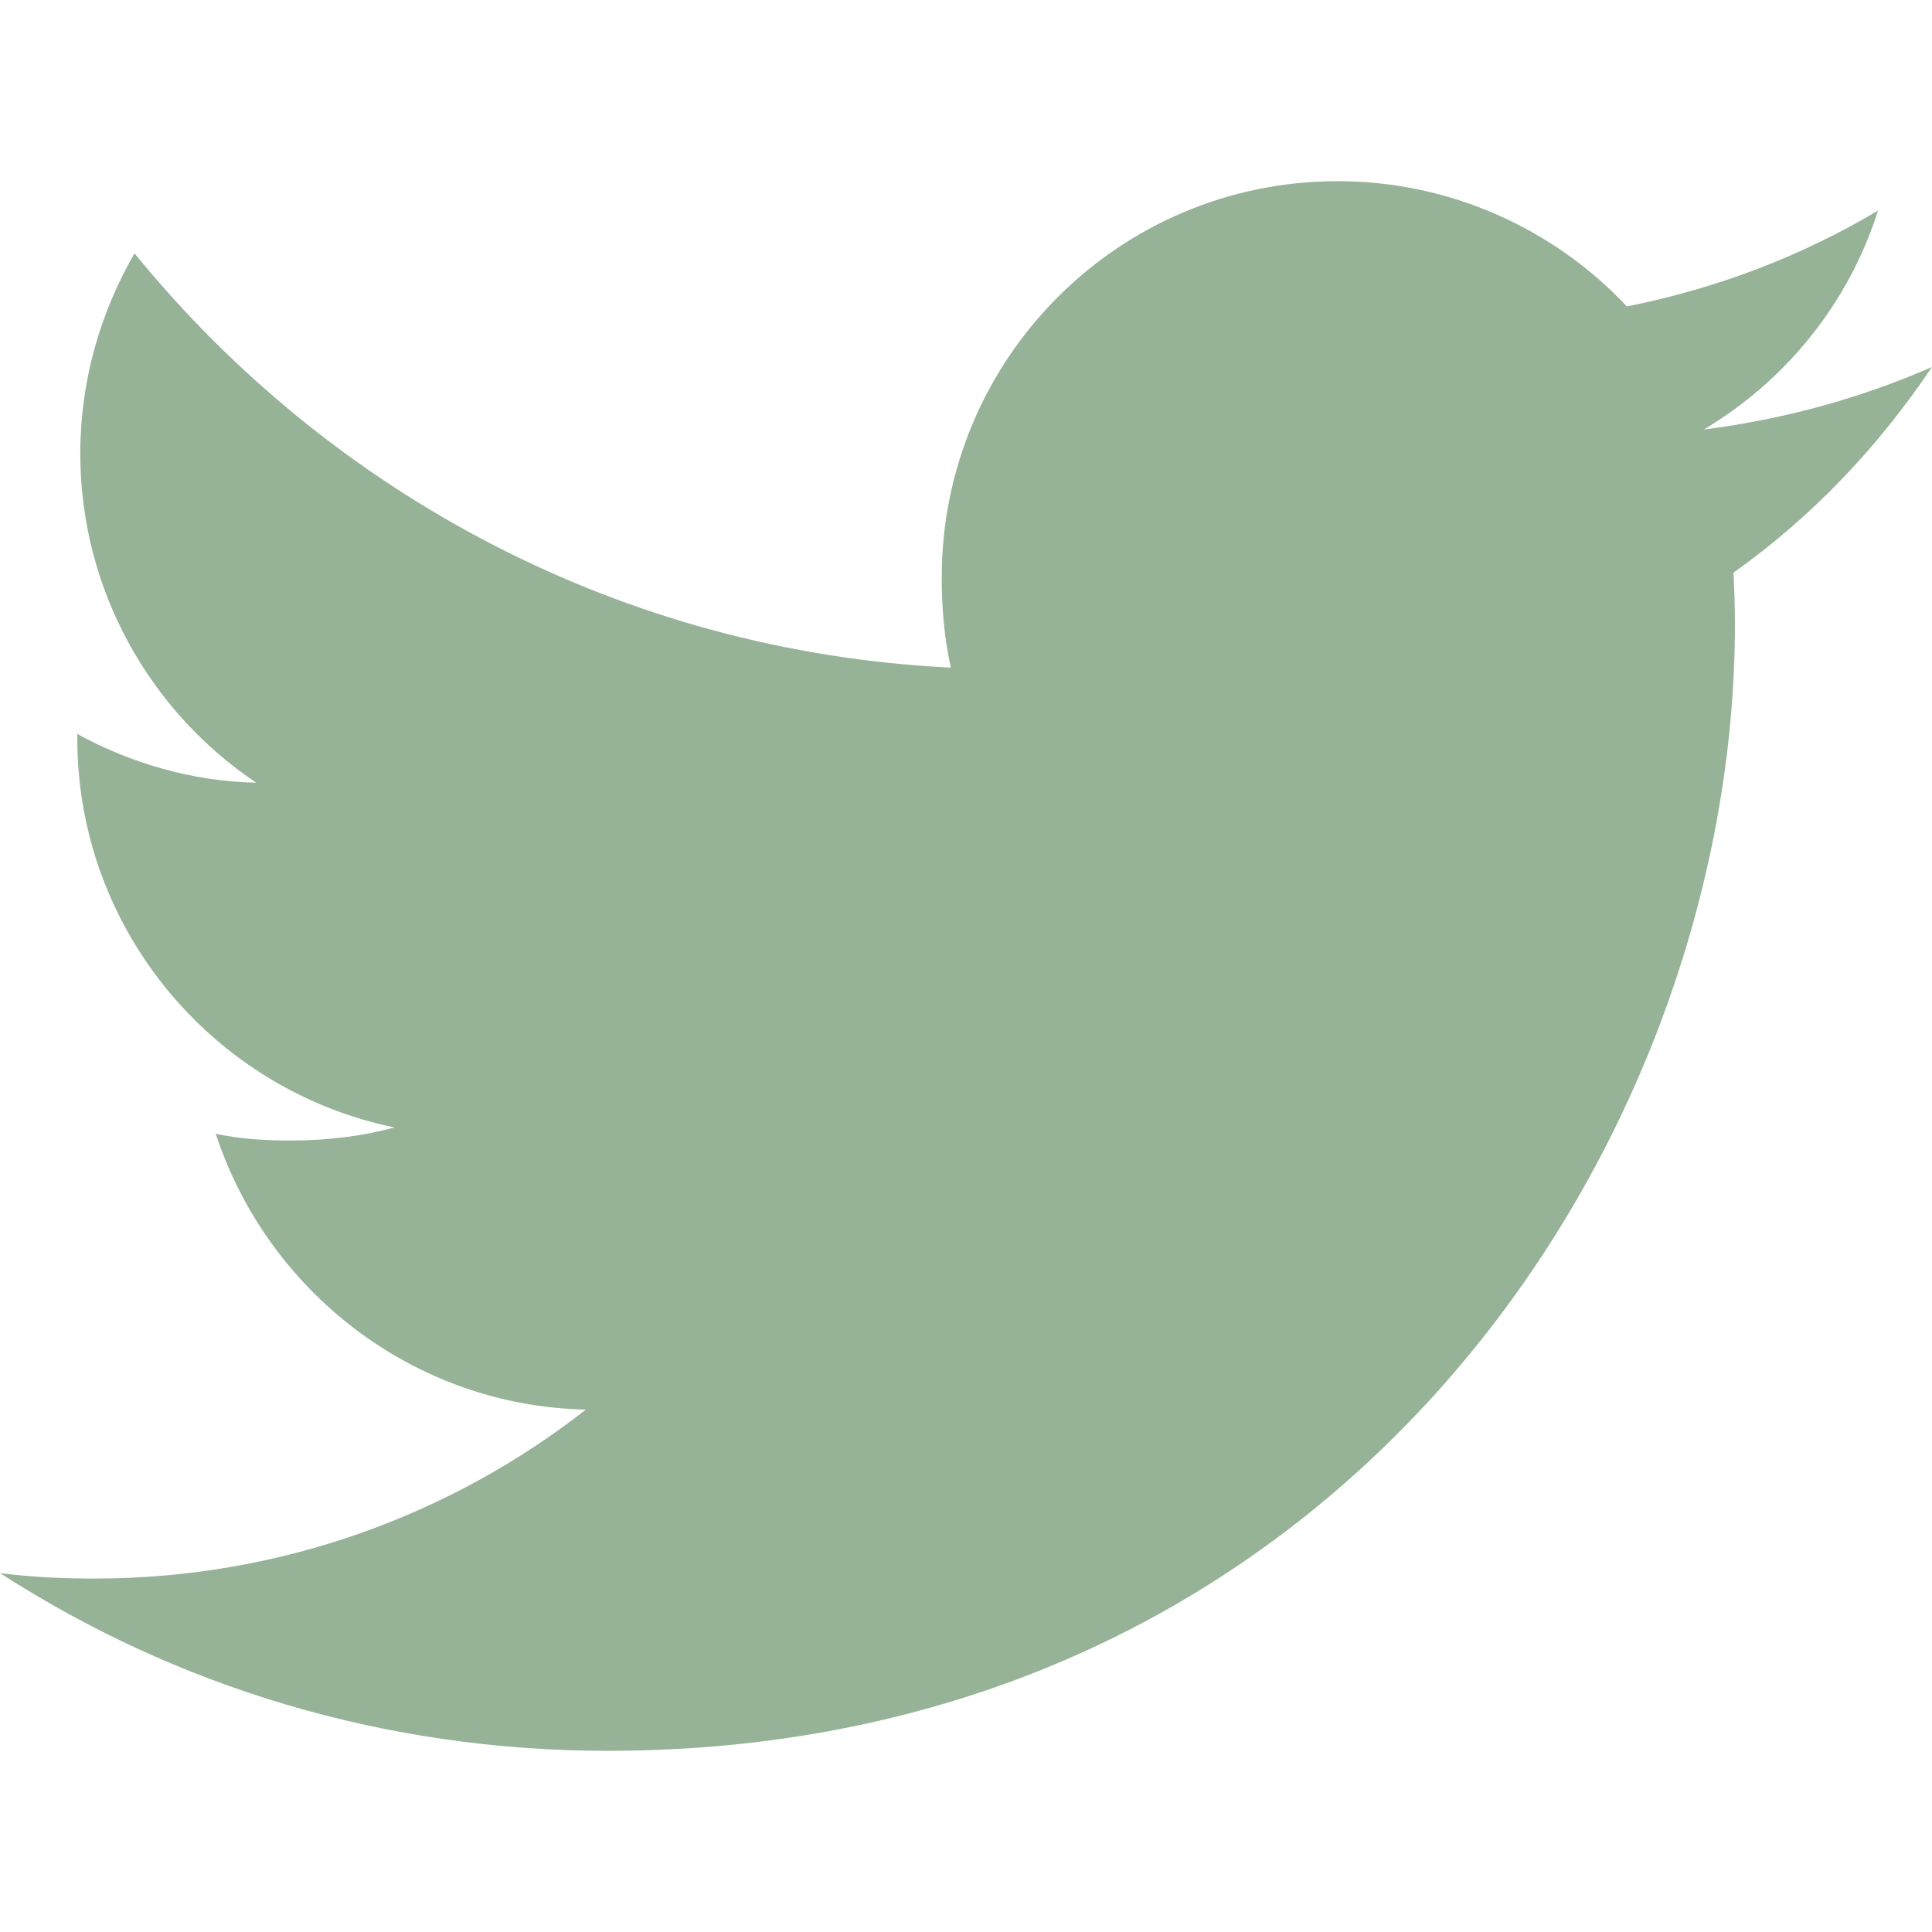
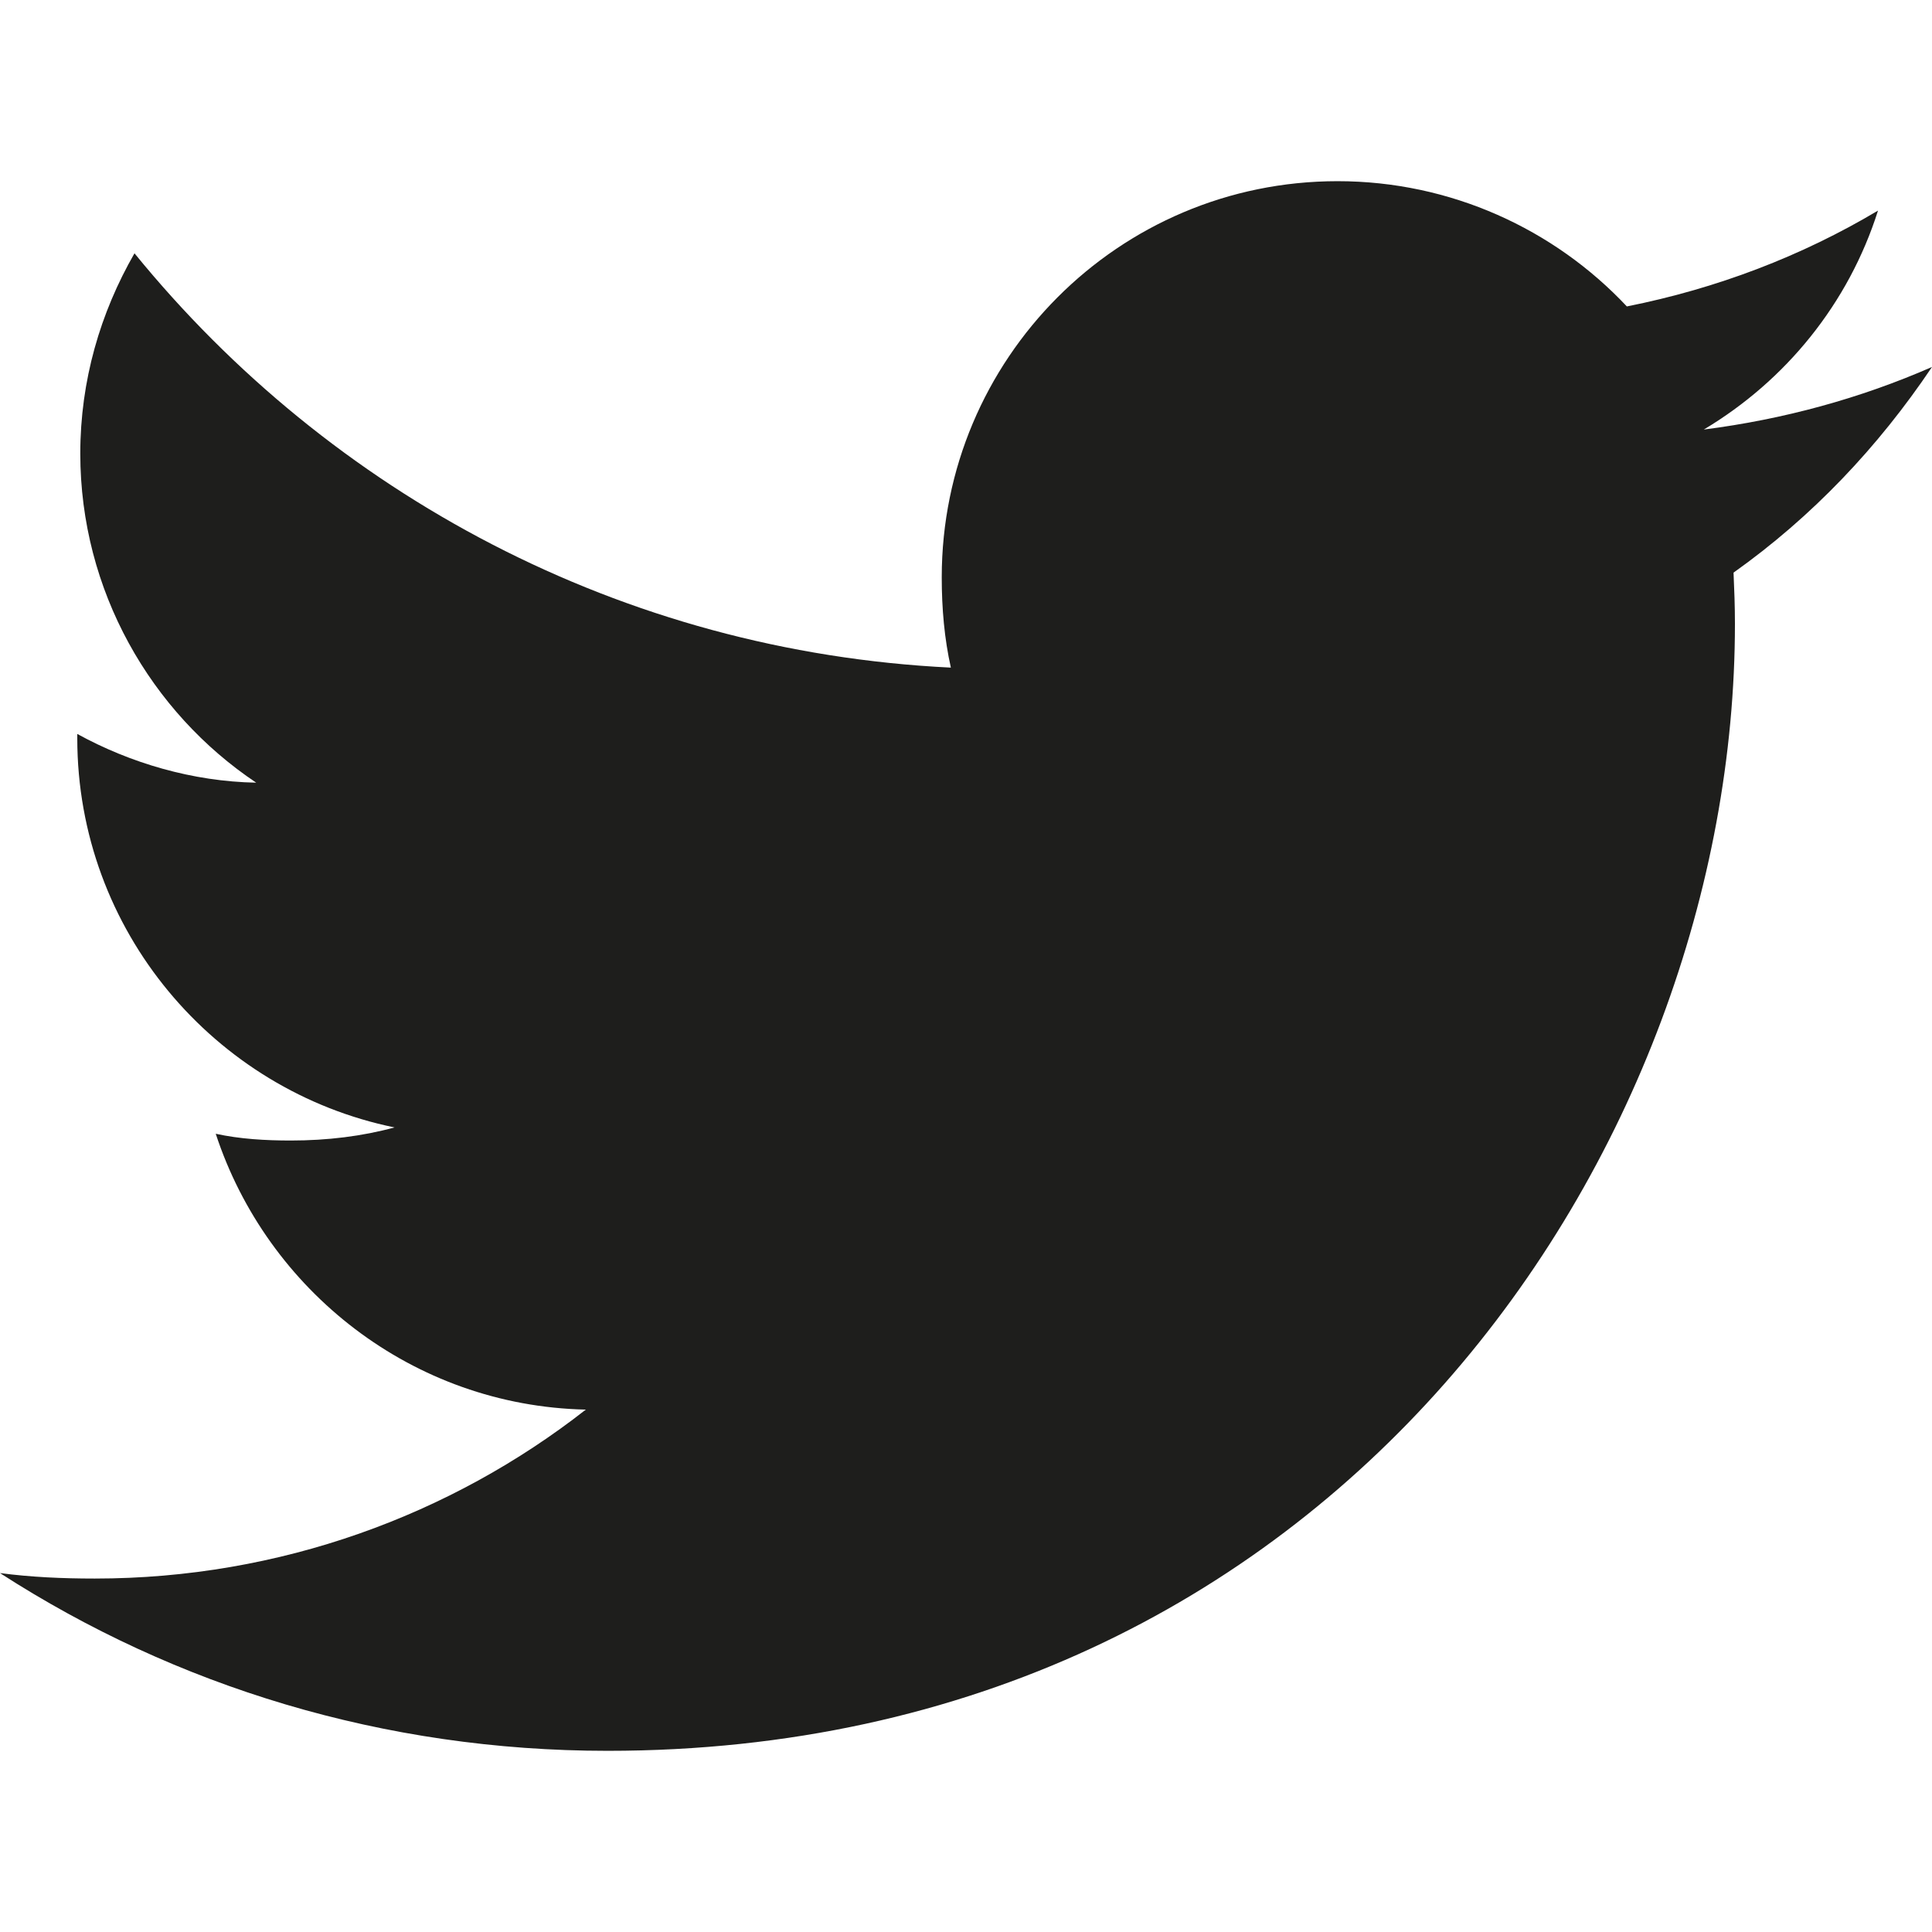
<svg xmlns="http://www.w3.org/2000/svg" width="18" height="18" viewBox="0 0 18 18" fill="none">
  <g id="twitter 1" clip-path="url(#clip0_1927_14684)">
-     <path id="Vector" d="M18 3.419C17.331 3.712 16.617 3.907 15.874 4.002C16.639 3.545 17.223 2.827 17.497 1.962C16.784 2.387 15.996 2.688 15.157 2.855C14.48 2.134 13.515 1.688 12.462 1.688C10.419 1.688 8.774 3.346 8.774 5.379C8.774 5.671 8.799 5.952 8.859 6.22C5.792 6.071 3.077 4.6 1.253 2.36C0.935 2.913 0.748 3.545 0.748 4.226C0.748 5.503 1.406 6.636 2.387 7.292C1.794 7.281 1.213 7.109 0.72 6.838C0.72 6.849 0.72 6.864 0.72 6.878C0.72 8.671 1.999 10.161 3.676 10.504C3.376 10.586 3.049 10.626 2.709 10.626C2.473 10.626 2.234 10.612 2.01 10.563C2.489 12.024 3.845 13.098 5.458 13.133C4.203 14.115 2.609 14.707 0.883 14.707C0.581 14.707 0.29 14.694 0 14.656C1.635 15.711 3.572 16.312 5.661 16.312C12.451 16.312 16.164 10.688 16.164 5.812C16.164 5.649 16.158 5.491 16.151 5.335C16.883 4.815 17.498 4.166 18 3.419Z" fill="#96B397" />
+     <path id="Vector" d="M18 3.419C17.331 3.712 16.617 3.907 15.874 4.002C16.639 3.545 17.223 2.827 17.497 1.962C16.784 2.387 15.996 2.688 15.157 2.855C14.48 2.134 13.515 1.688 12.462 1.688C10.419 1.688 8.774 3.346 8.774 5.379C8.774 5.671 8.799 5.952 8.859 6.22C5.792 6.071 3.077 4.6 1.253 2.36C0.935 2.913 0.748 3.545 0.748 4.226C0.748 5.503 1.406 6.636 2.387 7.292C1.794 7.281 1.213 7.109 0.72 6.838C0.72 6.849 0.72 6.864 0.72 6.878C0.72 8.671 1.999 10.161 3.676 10.504C3.376 10.586 3.049 10.626 2.709 10.626C2.473 10.626 2.234 10.612 2.01 10.563C2.489 12.024 3.845 13.098 5.458 13.133C4.203 14.115 2.609 14.707 0.883 14.707C0.581 14.707 0.29 14.694 0 14.656C1.635 15.711 3.572 16.312 5.661 16.312C12.451 16.312 16.164 10.688 16.164 5.812C16.164 5.649 16.158 5.491 16.151 5.335C16.883 4.815 17.498 4.166 18 3.419Z" fill="#1e1e1c" />
  </g>
  <defs>
    <clipPath id="clip0_1927_14684">
      <rect width="18" height="18" fill="black" />
    </clipPath>
  </defs>
</svg>
